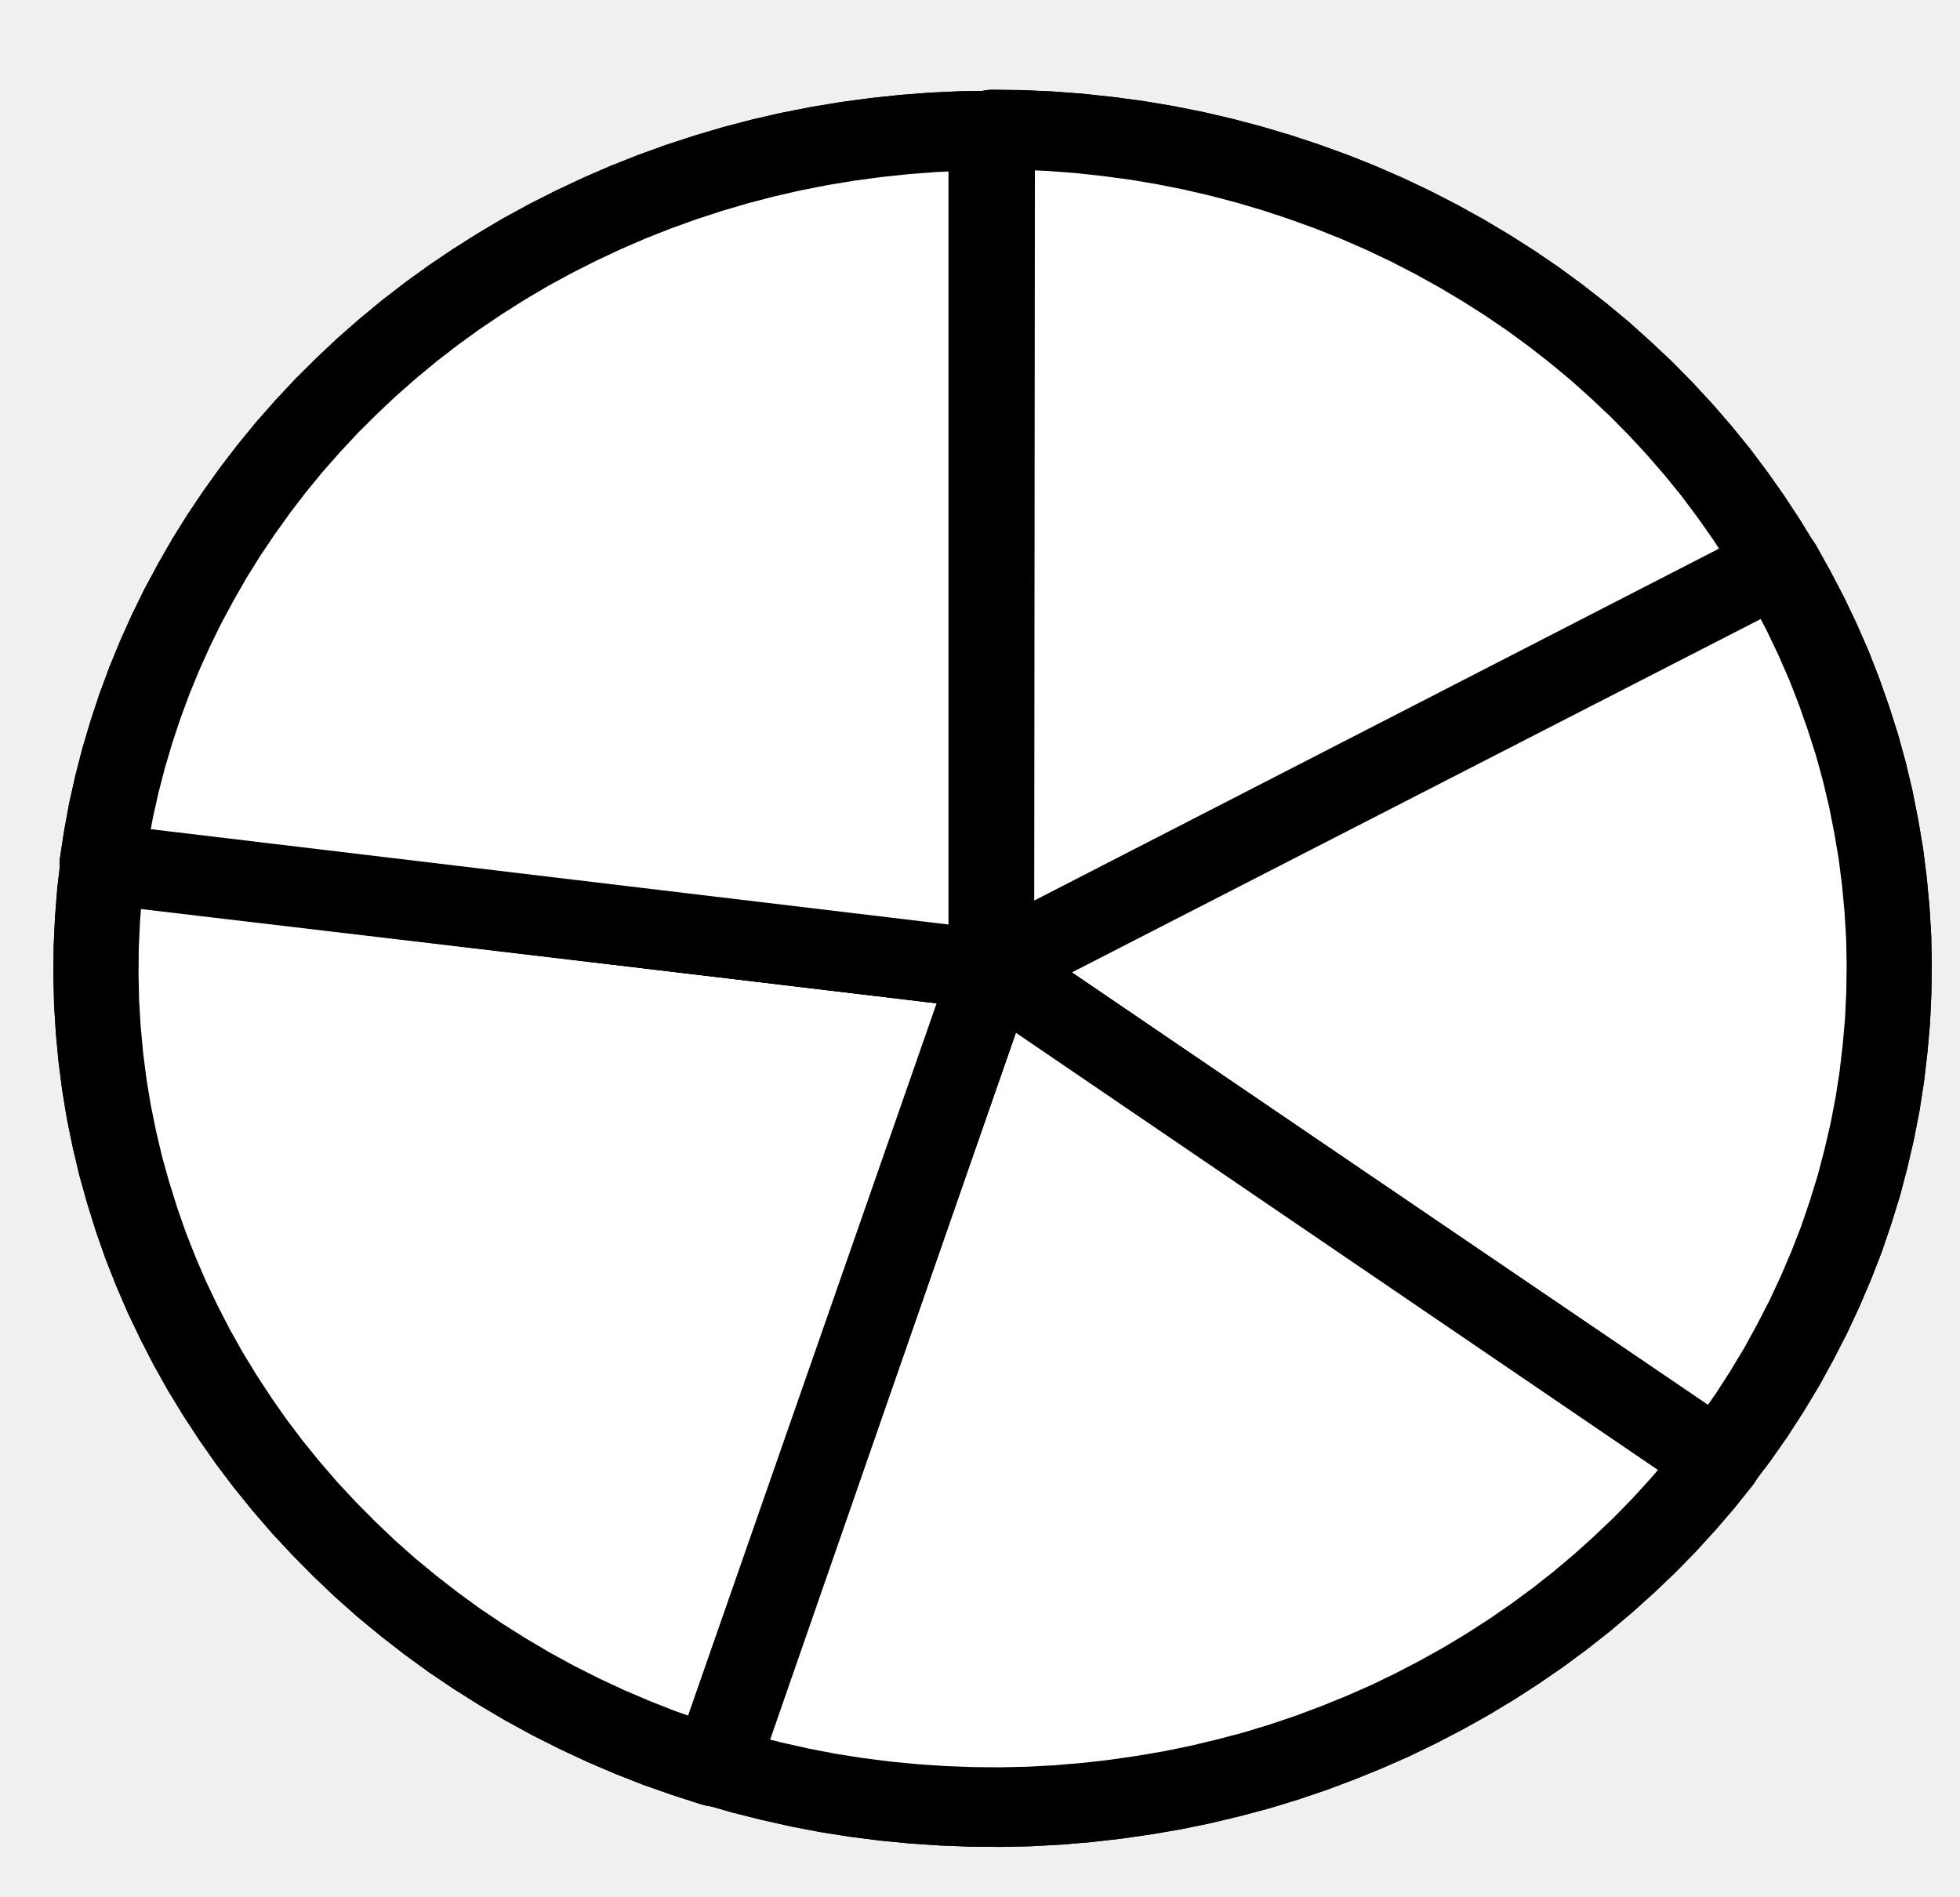
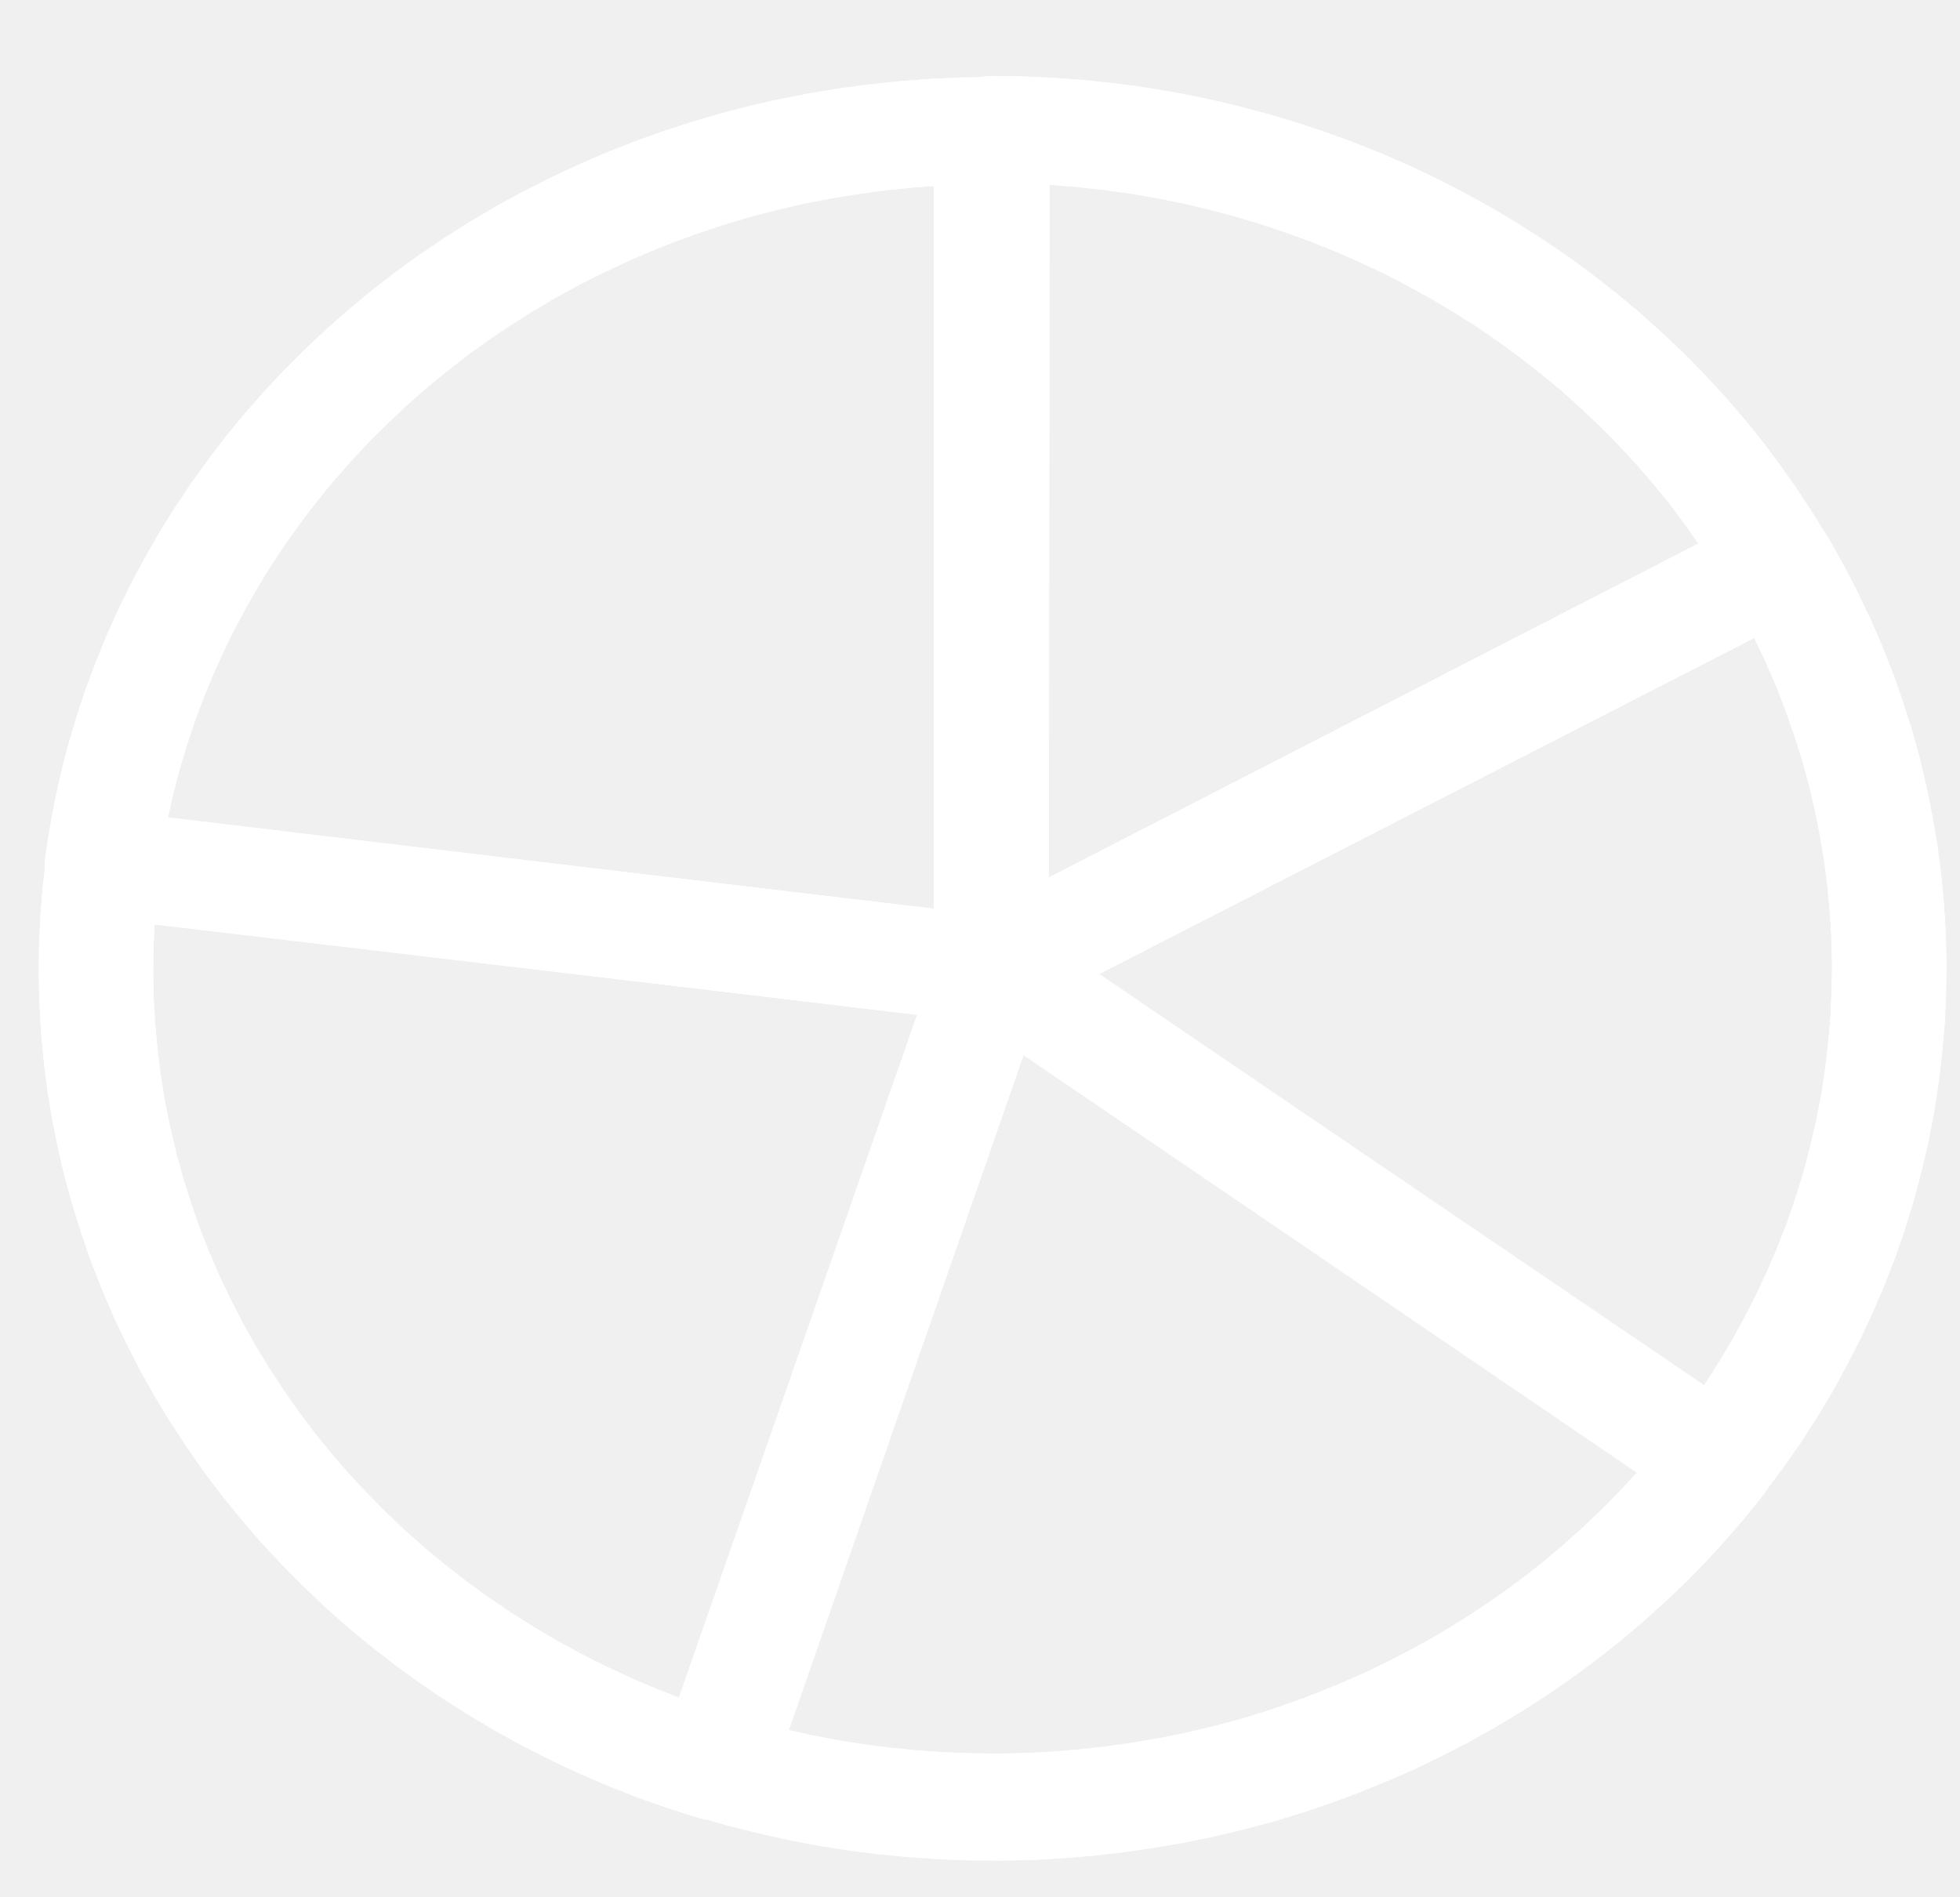
<svg xmlns="http://www.w3.org/2000/svg" version="1.1" width="62" height="60" viewBox="0 0 62 60" id="svg2" xml:space="preserve">
  <defs id="defs22" />
  <g transform="translate(60.12712,11.29237)" id="activity-browse" style="display:block">
    <g transform="translate(-128.8771,-22.83898)" id="g7" style="display:inline">
      <g transform="matrix(0.108225,0,0,0.09945444,61.35845,34.08517)" id="g6167">
-         <polygon points="59.094,124.29 60.043,126.32 61.062,128.33 62.141,130.29 63.277,132.21 64.484,134.11 65.742,135.96 67.059,137.77 68.445,139.54 69.883,141.26 71.371,142.94 72.918,144.55 74.508,146.13 76.156,147.65 77.855,149.12 79.594,150.53 81.383,151.89 83.223,153.18 85.09,154.41 86.996,155.58 88.945,156.7 122.34,95.941 53.07,96 53.07,96 53.098,98.238 53.207,100.49 53.387,102.71 53.645,104.94 53.961,107.16 54.359,109.37 54.828,111.57 55.367,113.73 55.977,115.89 56.656,118.03 57.406,120.14 58.215,122.23 " style="font-style:normal;font-variant:normal;font-weight:normal;font-stretch:normal;letter-spacing:normal;word-spacing:normal;text-anchor:start;fill:#ffffff;fill-opacity:1;fill-rule:nonzero;stroke:#000000;stroke-width:6.577;stroke-linecap:butt;stroke-linejoin:round;stroke-miterlimit:10.433;stroke-opacity:1;stroke-dasharray:none;stroke-dashoffset:0" id="polygon9" transform="matrix(0,3.849922,3.782585,0,-4.773931,-389.7198)" />
-         <polygon points="59.094,124.29 60.043,126.32 61.062,128.33 62.141,130.29 63.277,132.21 64.484,134.11 65.742,135.96 67.059,137.77 68.445,139.54 69.883,141.26 71.371,142.94 72.918,144.55 74.508,146.13 76.156,147.65 77.855,149.12 79.594,150.53 81.383,151.89 83.223,153.18 85.09,154.41 86.996,155.58 88.945,156.7 122.34,95.941 53.07,96 53.07,96 53.098,98.238 53.207,100.49 53.387,102.71 53.645,104.94 53.961,107.16 54.359,109.37 54.828,111.57 55.367,113.73 55.977,115.89 56.656,118.03 57.406,120.14 58.215,122.23 " style="font-style:normal;font-variant:normal;font-weight:normal;font-stretch:normal;letter-spacing:normal;word-spacing:normal;text-anchor:start;fill:#ffffff;fill-opacity:1;stroke:#000000;stroke-width:6.577;stroke-linecap:butt;stroke-linejoin:round;stroke-miterlimit:10.433;stroke-opacity:1;stroke-dasharray:none;stroke-dashoffset:0" id="polygon11" transform="matrix(0,3.849922,3.782585,0,-4.773931,-389.7198)" />
-         <polygon points="117.52,165.13 119.81,165.26 122.11,165.3 124.42,165.27 126.71,165.17 129.01,164.98 131.3,164.73 133.59,164.4 135.85,163.99 138.1,163.5 140.34,162.95 142.55,162.31 144.75,161.61 146.92,160.82 149.05,159.97 151.16,159.05 153.24,158.05 155.29,157 157.3,155.87 159.27,154.68 161.2,153.42 163.08,152.09 122.33,96.004 89,156.76 89,156.76 91.039,157.82 93.105,158.83 95.215,159.77 97.344,160.64 99.512,161.43 101.7,162.15 103.91,162.81 106.13,163.38 108.38,163.88 110.65,164.3 112.93,164.66 115.22,164.93 " style="font-style:normal;font-variant:normal;font-weight:normal;font-stretch:normal;letter-spacing:normal;word-spacing:normal;text-anchor:start;fill:#ffffff;fill-opacity:1;fill-rule:nonzero;stroke:#000000;stroke-width:6.577;stroke-linecap:butt;stroke-linejoin:round;stroke-miterlimit:10.433;stroke-opacity:1;stroke-dasharray:none;stroke-dashoffset:0" id="polygon17" transform="matrix(0,3.849922,3.782585,0,-4.773931,-389.7198)" />
-         <polygon points="117.52,165.13 119.81,165.26 122.11,165.3 124.42,165.27 126.71,165.17 129.01,164.98 131.3,164.73 133.59,164.4 135.85,163.99 138.1,163.5 140.34,162.95 142.55,162.31 144.75,161.61 146.92,160.82 149.05,159.97 151.16,159.05 153.24,158.05 155.29,157 157.3,155.87 159.27,154.68 161.2,153.42 163.08,152.09 122.33,96.004 89,156.76 89,156.76 91.039,157.82 93.105,158.83 95.215,159.77 97.344,160.64 99.512,161.43 101.7,162.15 103.91,162.81 106.13,163.38 108.38,163.88 110.65,164.3 112.93,164.66 115.22,164.93 " style="font-style:normal;font-variant:normal;font-weight:normal;font-stretch:normal;letter-spacing:normal;word-spacing:normal;text-anchor:start;fill:#ffffff;fill-opacity:1;stroke:#000000;stroke-width:6.577;stroke-linecap:butt;stroke-linejoin:round;stroke-miterlimit:10.433;stroke-opacity:1;stroke-dasharray:none;stroke-dashoffset:0" id="polygon19" transform="matrix(0,3.849922,3.782585,0,-4.773931,-389.7198)" />
-         <polygon points="182.42,130.69 183.51,128.73 184.53,126.76 185.48,124.74 186.37,122.69 187.2,120.62 187.96,118.52 188.65,116.4 189.26,114.25 189.81,112.09 190.29,109.91 190.69,107.71 191.03,105.51 191.3,103.3 191.5,101.07 191.63,98.848 191.68,96.621 191.66,94.383 191.57,92.156 191.41,89.93 191.18,87.711 190.88,85.504 190.51,83.305 190.06,81.117 189.54,78.949 188.96,76.793 188.3,74.656 122.37,96.086 163.15,152.09 163.15,152.09 164.94,150.75 166.68,149.35 168.38,147.9 170.02,146.4 171.61,144.84 173.16,143.23 174.66,141.57 176.1,139.86 177.48,138.11 178.8,136.32 180.07,134.48 181.28,132.6 " style="font-style:normal;font-variant:normal;font-weight:normal;font-stretch:normal;letter-spacing:normal;word-spacing:normal;text-anchor:start;fill:#ffffff;fill-opacity:1;fill-rule:nonzero;stroke:#000000;stroke-width:6.577;stroke-linecap:butt;stroke-linejoin:round;stroke-miterlimit:10.433;stroke-opacity:1;stroke-dasharray:none;stroke-dashoffset:0" id="polygon25" transform="matrix(0,3.849922,3.782585,0,-4.773931,-389.7198)" />
-         <polygon points="182.42,130.69 183.51,128.73 184.53,126.76 185.48,124.74 186.37,122.69 187.2,120.62 187.96,118.52 188.65,116.4 189.26,114.25 189.81,112.09 190.29,109.91 190.69,107.71 191.03,105.51 191.3,103.3 191.5,101.07 191.63,98.848 191.68,96.621 191.66,94.383 191.57,92.156 191.41,89.93 191.18,87.711 190.88,85.504 190.51,83.305 190.06,81.117 189.54,78.949 188.96,76.793 188.3,74.656 122.37,96.086 163.15,152.09 163.15,152.09 164.94,150.75 166.68,149.35 168.38,147.9 170.02,146.4 171.61,144.84 173.16,143.23 174.66,141.57 176.1,139.86 177.48,138.11 178.8,136.32 180.07,134.48 181.28,132.6 " style="font-style:normal;font-variant:normal;font-weight:normal;font-stretch:normal;letter-spacing:normal;word-spacing:normal;text-anchor:start;fill:#ffffff;fill-opacity:1;stroke:#000000;stroke-width:6.577;stroke-linecap:butt;stroke-linejoin:round;stroke-miterlimit:10.433;stroke-opacity:1;stroke-dasharray:none;stroke-dashoffset:0" id="polygon27" transform="matrix(0,3.849922,3.782585,0,-4.773931,-389.7198)" />
-         <polygon points="173.54,49.172 171.97,47.516 170.34,45.918 168.67,44.371 166.95,42.871 165.18,41.441 163.36,40.062 161.5,38.746 159.59,37.496 157.65,36.309 155.67,35.18 153.65,34.121 151.59,33.133 149.51,32.203 147.4,31.355 145.26,30.566 143.09,29.859 140.91,29.223 138.7,28.645 136.48,28.156 134.24,27.727 131.98,27.379 129.72,27.109 127.44,26.91 125.18,26.781 122.89,26.734 120.61,26.754 118.33,26.852 116.06,27.02 113.79,27.27 122.48,96.059 188.34,74.566 188.34,74.566 187.6,72.418 186.8,70.281 185.92,68.184 184.97,66.105 183.95,64.066 182.87,62.059 181.72,60.09 180.5,58.16 179.23,56.273 177.9,54.426 176.5,52.629 175.04,50.871 " style="font-style:normal;font-variant:normal;font-weight:normal;font-stretch:normal;letter-spacing:normal;word-spacing:normal;text-anchor:start;fill:#ffffff;fill-opacity:1;fill-rule:nonzero;stroke:#000000;stroke-width:6.577;stroke-linecap:butt;stroke-linejoin:round;stroke-miterlimit:10.433;stroke-opacity:1;stroke-dasharray:none;stroke-dashoffset:0" id="polygon33" transform="matrix(0,3.849922,3.782585,0,-4.773931,-389.7198)" />
-         <polygon points="173.54,49.172 171.97,47.516 170.34,45.918 168.67,44.371 166.95,42.871 165.18,41.441 163.36,40.062 161.5,38.746 159.59,37.496 157.65,36.309 155.67,35.18 153.65,34.121 151.59,33.133 149.51,32.203 147.4,31.355 145.26,30.566 143.09,29.859 140.91,29.223 138.7,28.645 136.48,28.156 134.24,27.727 131.98,27.379 129.72,27.109 127.44,26.91 125.18,26.781 122.89,26.734 120.61,26.754 118.33,26.852 116.06,27.02 113.79,27.27 122.48,96.059 188.34,74.566 188.34,74.566 187.6,72.418 186.8,70.281 185.92,68.184 184.97,66.105 183.95,64.066 182.87,62.059 181.72,60.09 180.5,58.16 179.23,56.273 177.9,54.426 176.5,52.629 175.04,50.871 " style="font-style:normal;font-variant:normal;font-weight:normal;font-stretch:normal;letter-spacing:normal;word-spacing:normal;text-anchor:start;fill:#ffffff;fill-opacity:1;stroke:#000000;stroke-width:6.577;stroke-linecap:butt;stroke-linejoin:round;stroke-miterlimit:10.433;stroke-opacity:1;stroke-dasharray:none;stroke-dashoffset:0" id="polygon35" transform="matrix(0,3.849922,3.782585,0,-4.773931,-389.7198)" />
-         <polygon points="86.598,36.609 84.711,37.797 82.863,39.035 81.055,40.332 79.297,41.68 77.578,43.098 75.898,44.566 74.281,46.086 72.703,47.652 71.184,49.27 69.707,50.938 68.289,52.656 66.93,54.414 65.633,56.211 64.383,58.059 63.195,59.938 62.078,61.855 61.02,63.812 60.02,65.801 59.082,67.82 58.215,69.867 57.418,71.934 56.68,74.043 56.012,76.16 55.414,78.297 54.887,80.453 54.43,82.633 54.043,84.82 53.727,87.027 53.477,89.234 53.297,91.453 53.188,93.672 53.16,95.898 122.49,95.898 113.71,27.207 113.71,27.207 111.51,27.523 109.31,27.902 107.13,28.359 104.98,28.879 102.83,29.477 100.71,30.133 98.613,30.859 96.535,31.656 94.488,32.516 92.461,33.445 90.473,34.445 88.516,35.492 " style="font-style:normal;font-variant:normal;font-weight:normal;font-stretch:normal;letter-spacing:normal;word-spacing:normal;text-anchor:start;fill:#ffffff;fill-opacity:1;fill-rule:nonzero;stroke:#000000;stroke-width:6.577;stroke-linecap:butt;stroke-linejoin:round;stroke-miterlimit:10.433;stroke-opacity:1;stroke-dasharray:none;stroke-dashoffset:0" id="polygon41" transform="matrix(0,3.849922,3.782585,0,-4.773931,-389.7198)" />
-         <polygon points="86.598,36.609 84.711,37.797 82.863,39.035 81.055,40.332 79.297,41.68 77.578,43.098 75.898,44.566 74.281,46.086 72.703,47.652 71.184,49.27 69.707,50.938 68.289,52.656 66.93,54.414 65.633,56.211 64.383,58.059 63.195,59.938 62.078,61.855 61.02,63.812 60.02,65.801 59.082,67.82 58.215,69.867 57.418,71.934 56.68,74.043 56.012,76.16 55.414,78.297 54.887,80.453 54.43,82.633 54.043,84.82 53.727,87.027 53.477,89.234 53.297,91.453 53.188,93.672 53.16,95.898 122.49,95.898 113.71,27.207 113.71,27.207 111.51,27.523 109.31,27.902 107.13,28.359 104.98,28.879 102.83,29.477 100.71,30.133 98.613,30.859 96.535,31.656 94.488,32.516 92.461,33.445 90.473,34.445 88.516,35.492 " style="font-style:normal;font-variant:normal;font-weight:normal;font-stretch:normal;letter-spacing:normal;word-spacing:normal;text-anchor:start;fill:#ffffff;fill-opacity:1;stroke:#000000;stroke-width:6.577;stroke-linecap:butt;stroke-linejoin:round;stroke-miterlimit:10.433;stroke-opacity:1;stroke-dasharray:none;stroke-dashoffset:0" id="polygon43" transform="matrix(0,3.849922,3.782585,0,-4.773931,-389.7198)" />
+         <polygon points="59.094,124.29 60.043,126.32 61.062,128.33 62.141,130.29 63.277,132.21 64.484,134.11 65.742,135.96 67.059,137.77 68.445,139.54 69.883,141.26 71.371,142.94 72.918,144.55 74.508,146.13 76.156,147.65 77.855,149.12 79.594,150.53 81.383,151.89 83.223,153.18 85.09,154.41 86.996,155.58 88.945,156.7 122.34,95.941 53.07,96 53.07,96 53.098,98.238 53.207,100.49 53.387,102.71 53.645,104.94 53.961,107.16 54.359,109.37 54.828,111.57 55.367,113.73 55.977,115.89 56.656,118.03 57.406,120.14 58.215,122.23 " style="font-style:normal;font-variant:normal;font-weight:normal;font-stretch:normal;letter-spacing:normal;word-spacing:normal;text-anchor:start;fill:none;fill-opacity:1;fill-rule:nonzero;stroke:#ffffff;stroke-width:8.84;stroke-linecap:butt;stroke-linejoin:round;stroke-miterlimit:10.433;stroke-opacity:1;stroke-dasharray:none;stroke-dashoffset:0" id="polygon9" transform="matrix(0,3.849922,3.782585,0,-4.773931,-389.7198)" />
+         <polygon points="59.094,124.29 60.043,126.32 61.062,128.33 62.141,130.29 63.277,132.21 64.484,134.11 65.742,135.96 67.059,137.77 68.445,139.54 69.883,141.26 71.371,142.94 72.918,144.55 74.508,146.13 76.156,147.65 77.855,149.12 79.594,150.53 81.383,151.89 83.223,153.18 85.09,154.41 86.996,155.58 88.945,156.7 122.34,95.941 53.07,96 53.07,96 53.098,98.238 53.207,100.49 53.387,102.71 53.645,104.94 53.961,107.16 54.359,109.37 54.828,111.57 55.367,113.73 55.977,115.89 56.656,118.03 57.406,120.14 58.215,122.23 " style="font-style:normal;font-variant:normal;font-weight:normal;font-stretch:normal;letter-spacing:normal;word-spacing:normal;text-anchor:start;fill:none;fill-opacity:1;stroke:#ffffff;stroke-width:8.84;stroke-linecap:butt;stroke-linejoin:round;stroke-miterlimit:10.433;stroke-opacity:1;stroke-dasharray:none;stroke-dashoffset:0" id="polygon11" transform="matrix(0,3.849922,3.782585,0,-4.773931,-389.7198)" />
+         <polygon points="117.52,165.13 119.81,165.26 122.11,165.3 124.42,165.27 126.71,165.17 129.01,164.98 131.3,164.73 133.59,164.4 135.85,163.99 138.1,163.5 140.34,162.95 142.55,162.31 144.75,161.61 146.92,160.82 149.05,159.97 151.16,159.05 153.24,158.05 155.29,157 157.3,155.87 159.27,154.68 161.2,153.42 163.08,152.09 122.33,96.004 89,156.76 89,156.76 91.039,157.82 93.105,158.83 95.215,159.77 97.344,160.64 99.512,161.43 101.7,162.15 103.91,162.81 106.13,163.38 108.38,163.88 110.65,164.3 112.93,164.66 115.22,164.93 " style="font-style:normal;font-variant:normal;font-weight:normal;font-stretch:normal;letter-spacing:normal;word-spacing:normal;text-anchor:start;fill:none;fill-opacity:1;fill-rule:nonzero;stroke:#ffffff;stroke-width:8.84;stroke-linecap:butt;stroke-linejoin:round;stroke-miterlimit:10.433;stroke-opacity:1;stroke-dasharray:none;stroke-dashoffset:0" id="polygon17" transform="matrix(0,3.849922,3.782585,0,-4.773931,-389.7198)" />
+         <polygon points="117.52,165.13 119.81,165.26 122.11,165.3 124.42,165.27 126.71,165.17 129.01,164.98 131.3,164.73 133.59,164.4 135.85,163.99 138.1,163.5 140.34,162.95 142.55,162.31 144.75,161.61 146.92,160.82 149.05,159.97 151.16,159.05 153.24,158.05 155.29,157 157.3,155.87 159.27,154.68 161.2,153.42 163.08,152.09 122.33,96.004 89,156.76 89,156.76 91.039,157.82 93.105,158.83 95.215,159.77 97.344,160.64 99.512,161.43 101.7,162.15 103.91,162.81 106.13,163.38 108.38,163.88 110.65,164.3 112.93,164.66 115.22,164.93 " style="font-style:normal;font-variant:normal;font-weight:normal;font-stretch:normal;letter-spacing:normal;word-spacing:normal;text-anchor:start;fill:none;fill-opacity:1;stroke:#ffffff;stroke-width:8.84;stroke-linecap:butt;stroke-linejoin:round;stroke-miterlimit:10.433;stroke-opacity:1;stroke-dasharray:none;stroke-dashoffset:0" id="polygon19" transform="matrix(0,3.849922,3.782585,0,-4.773931,-389.7198)" />
+         <polygon points="182.42,130.69 183.51,128.73 184.53,126.76 185.48,124.74 186.37,122.69 187.2,120.62 187.96,118.52 188.65,116.4 189.26,114.25 189.81,112.09 190.29,109.91 190.69,107.71 191.03,105.51 191.3,103.3 191.5,101.07 191.63,98.848 191.68,96.621 191.66,94.383 191.57,92.156 191.41,89.93 191.18,87.711 190.88,85.504 190.51,83.305 190.06,81.117 189.54,78.949 188.96,76.793 188.3,74.656 122.37,96.086 163.15,152.09 163.15,152.09 164.94,150.75 166.68,149.35 168.38,147.9 170.02,146.4 171.61,144.84 173.16,143.23 174.66,141.57 176.1,139.86 177.48,138.11 178.8,136.32 180.07,134.48 181.28,132.6 " style="font-style:normal;font-variant:normal;font-weight:normal;font-stretch:normal;letter-spacing:normal;word-spacing:normal;text-anchor:start;fill:none;fill-opacity:1;fill-rule:nonzero;stroke:#ffffff;stroke-width:8.84;stroke-linecap:butt;stroke-linejoin:round;stroke-miterlimit:10.433;stroke-opacity:1;stroke-dasharray:none;stroke-dashoffset:0" id="polygon25" transform="matrix(0,3.849922,3.782585,0,-4.773931,-389.7198)" />
+         <polygon points="182.42,130.69 183.51,128.73 184.53,126.76 185.48,124.74 186.37,122.69 187.2,120.62 187.96,118.52 188.65,116.4 189.26,114.25 189.81,112.09 190.29,109.91 190.69,107.71 191.03,105.51 191.3,103.3 191.5,101.07 191.63,98.848 191.68,96.621 191.66,94.383 191.57,92.156 191.41,89.93 191.18,87.711 190.88,85.504 190.51,83.305 190.06,81.117 189.54,78.949 188.96,76.793 188.3,74.656 122.37,96.086 163.15,152.09 163.15,152.09 164.94,150.75 166.68,149.35 168.38,147.9 170.02,146.4 171.61,144.84 173.16,143.23 174.66,141.57 176.1,139.86 177.48,138.11 178.8,136.32 180.07,134.48 181.28,132.6 " style="font-style:normal;font-variant:normal;font-weight:normal;font-stretch:normal;letter-spacing:normal;word-spacing:normal;text-anchor:start;fill:none;fill-opacity:1;stroke:#ffffff;stroke-width:8.84;stroke-linecap:butt;stroke-linejoin:round;stroke-miterlimit:10.433;stroke-opacity:1;stroke-dasharray:none;stroke-dashoffset:0" id="polygon27" transform="matrix(0,3.849922,3.782585,0,-4.773931,-389.7198)" />
+         <polygon points="173.54,49.172 171.97,47.516 170.34,45.918 168.67,44.371 166.95,42.871 165.18,41.441 163.36,40.062 161.5,38.746 159.59,37.496 157.65,36.309 155.67,35.18 153.65,34.121 151.59,33.133 149.51,32.203 147.4,31.355 145.26,30.566 143.09,29.859 140.91,29.223 138.7,28.645 136.48,28.156 134.24,27.727 131.98,27.379 129.72,27.109 127.44,26.91 125.18,26.781 122.89,26.734 120.61,26.754 118.33,26.852 116.06,27.02 113.79,27.27 122.48,96.059 188.34,74.566 188.34,74.566 187.6,72.418 186.8,70.281 185.92,68.184 184.97,66.105 183.95,64.066 182.87,62.059 181.72,60.09 180.5,58.16 179.23,56.273 177.9,54.426 176.5,52.629 175.04,50.871 " style="font-style:normal;font-variant:normal;font-weight:normal;font-stretch:normal;letter-spacing:normal;word-spacing:normal;text-anchor:start;fill:none;fill-opacity:1;fill-rule:nonzero;stroke:#ffffff;stroke-width:8.84;stroke-linecap:butt;stroke-linejoin:round;stroke-miterlimit:10.433;stroke-opacity:1;stroke-dasharray:none;stroke-dashoffset:0" id="polygon33" transform="matrix(0,3.849922,3.782585,0,-4.773931,-389.7198)" />
+         <polygon points="173.54,49.172 171.97,47.516 170.34,45.918 168.67,44.371 166.95,42.871 165.18,41.441 163.36,40.062 161.5,38.746 159.59,37.496 157.65,36.309 155.67,35.18 153.65,34.121 151.59,33.133 149.51,32.203 147.4,31.355 145.26,30.566 143.09,29.859 140.91,29.223 138.7,28.645 136.48,28.156 134.24,27.727 131.98,27.379 129.72,27.109 127.44,26.91 125.18,26.781 122.89,26.734 120.61,26.754 118.33,26.852 116.06,27.02 113.79,27.27 122.48,96.059 188.34,74.566 188.34,74.566 187.6,72.418 186.8,70.281 185.92,68.184 184.97,66.105 183.95,64.066 182.87,62.059 181.72,60.09 180.5,58.16 179.23,56.273 177.9,54.426 176.5,52.629 175.04,50.871 " style="font-style:normal;font-variant:normal;font-weight:normal;font-stretch:normal;letter-spacing:normal;word-spacing:normal;text-anchor:start;fill:none;fill-opacity:1;stroke:#ffffff;stroke-width:8.84;stroke-linecap:butt;stroke-linejoin:round;stroke-miterlimit:10.433;stroke-opacity:1;stroke-dasharray:none;stroke-dashoffset:0" id="polygon35" transform="matrix(0,3.849922,3.782585,0,-4.773931,-389.7198)" />
+         <polygon points="86.598,36.609 84.711,37.797 82.863,39.035 81.055,40.332 79.297,41.68 77.578,43.098 75.898,44.566 74.281,46.086 72.703,47.652 71.184,49.27 69.707,50.938 68.289,52.656 66.93,54.414 65.633,56.211 64.383,58.059 63.195,59.938 62.078,61.855 61.02,63.812 60.02,65.801 59.082,67.82 58.215,69.867 57.418,71.934 56.68,74.043 56.012,76.16 55.414,78.297 54.887,80.453 54.43,82.633 54.043,84.82 53.727,87.027 53.477,89.234 53.297,91.453 53.188,93.672 53.16,95.898 122.49,95.898 113.71,27.207 113.71,27.207 111.51,27.523 109.31,27.902 107.13,28.359 104.98,28.879 102.83,29.477 100.71,30.133 98.613,30.859 96.535,31.656 94.488,32.516 92.461,33.445 90.473,34.445 88.516,35.492 " style="font-style:normal;font-variant:normal;font-weight:normal;font-stretch:normal;letter-spacing:normal;word-spacing:normal;text-anchor:start;fill:none;fill-opacity:1;fill-rule:nonzero;stroke:#ffffff;stroke-width:8.84;stroke-linecap:butt;stroke-linejoin:round;stroke-miterlimit:10.433;stroke-opacity:1;stroke-dasharray:none;stroke-dashoffset:0" id="polygon41" transform="matrix(0,3.849922,3.782585,0,-4.773931,-389.7198)" />
+         <polygon points="86.598,36.609 84.711,37.797 82.863,39.035 81.055,40.332 79.297,41.68 77.578,43.098 75.898,44.566 74.281,46.086 72.703,47.652 71.184,49.27 69.707,50.938 68.289,52.656 66.93,54.414 65.633,56.211 64.383,58.059 63.195,59.938 62.078,61.855 61.02,63.812 60.02,65.801 59.082,67.82 58.215,69.867 57.418,71.934 56.68,74.043 56.012,76.16 55.414,78.297 54.887,80.453 54.43,82.633 54.043,84.82 53.727,87.027 53.477,89.234 53.297,91.453 53.188,93.672 53.16,95.898 122.49,95.898 113.71,27.207 113.71,27.207 111.51,27.523 109.31,27.902 107.13,28.359 104.98,28.879 102.83,29.477 100.71,30.133 98.613,30.859 96.535,31.656 94.488,32.516 92.461,33.445 90.473,34.445 88.516,35.492 " style="font-style:normal;font-variant:normal;font-weight:normal;font-stretch:normal;letter-spacing:normal;word-spacing:normal;text-anchor:start;fill:none;fill-opacity:1;stroke:#ffffff;stroke-width:8.84;stroke-linecap:butt;stroke-linejoin:round;stroke-miterlimit:10.433;stroke-opacity:1;stroke-dasharray:none;stroke-dashoffset:0" id="polygon43" transform="matrix(0,3.849922,3.782585,0,-4.773931,-389.7198)" />
      </g>
    </g>
  </g>
</svg>
